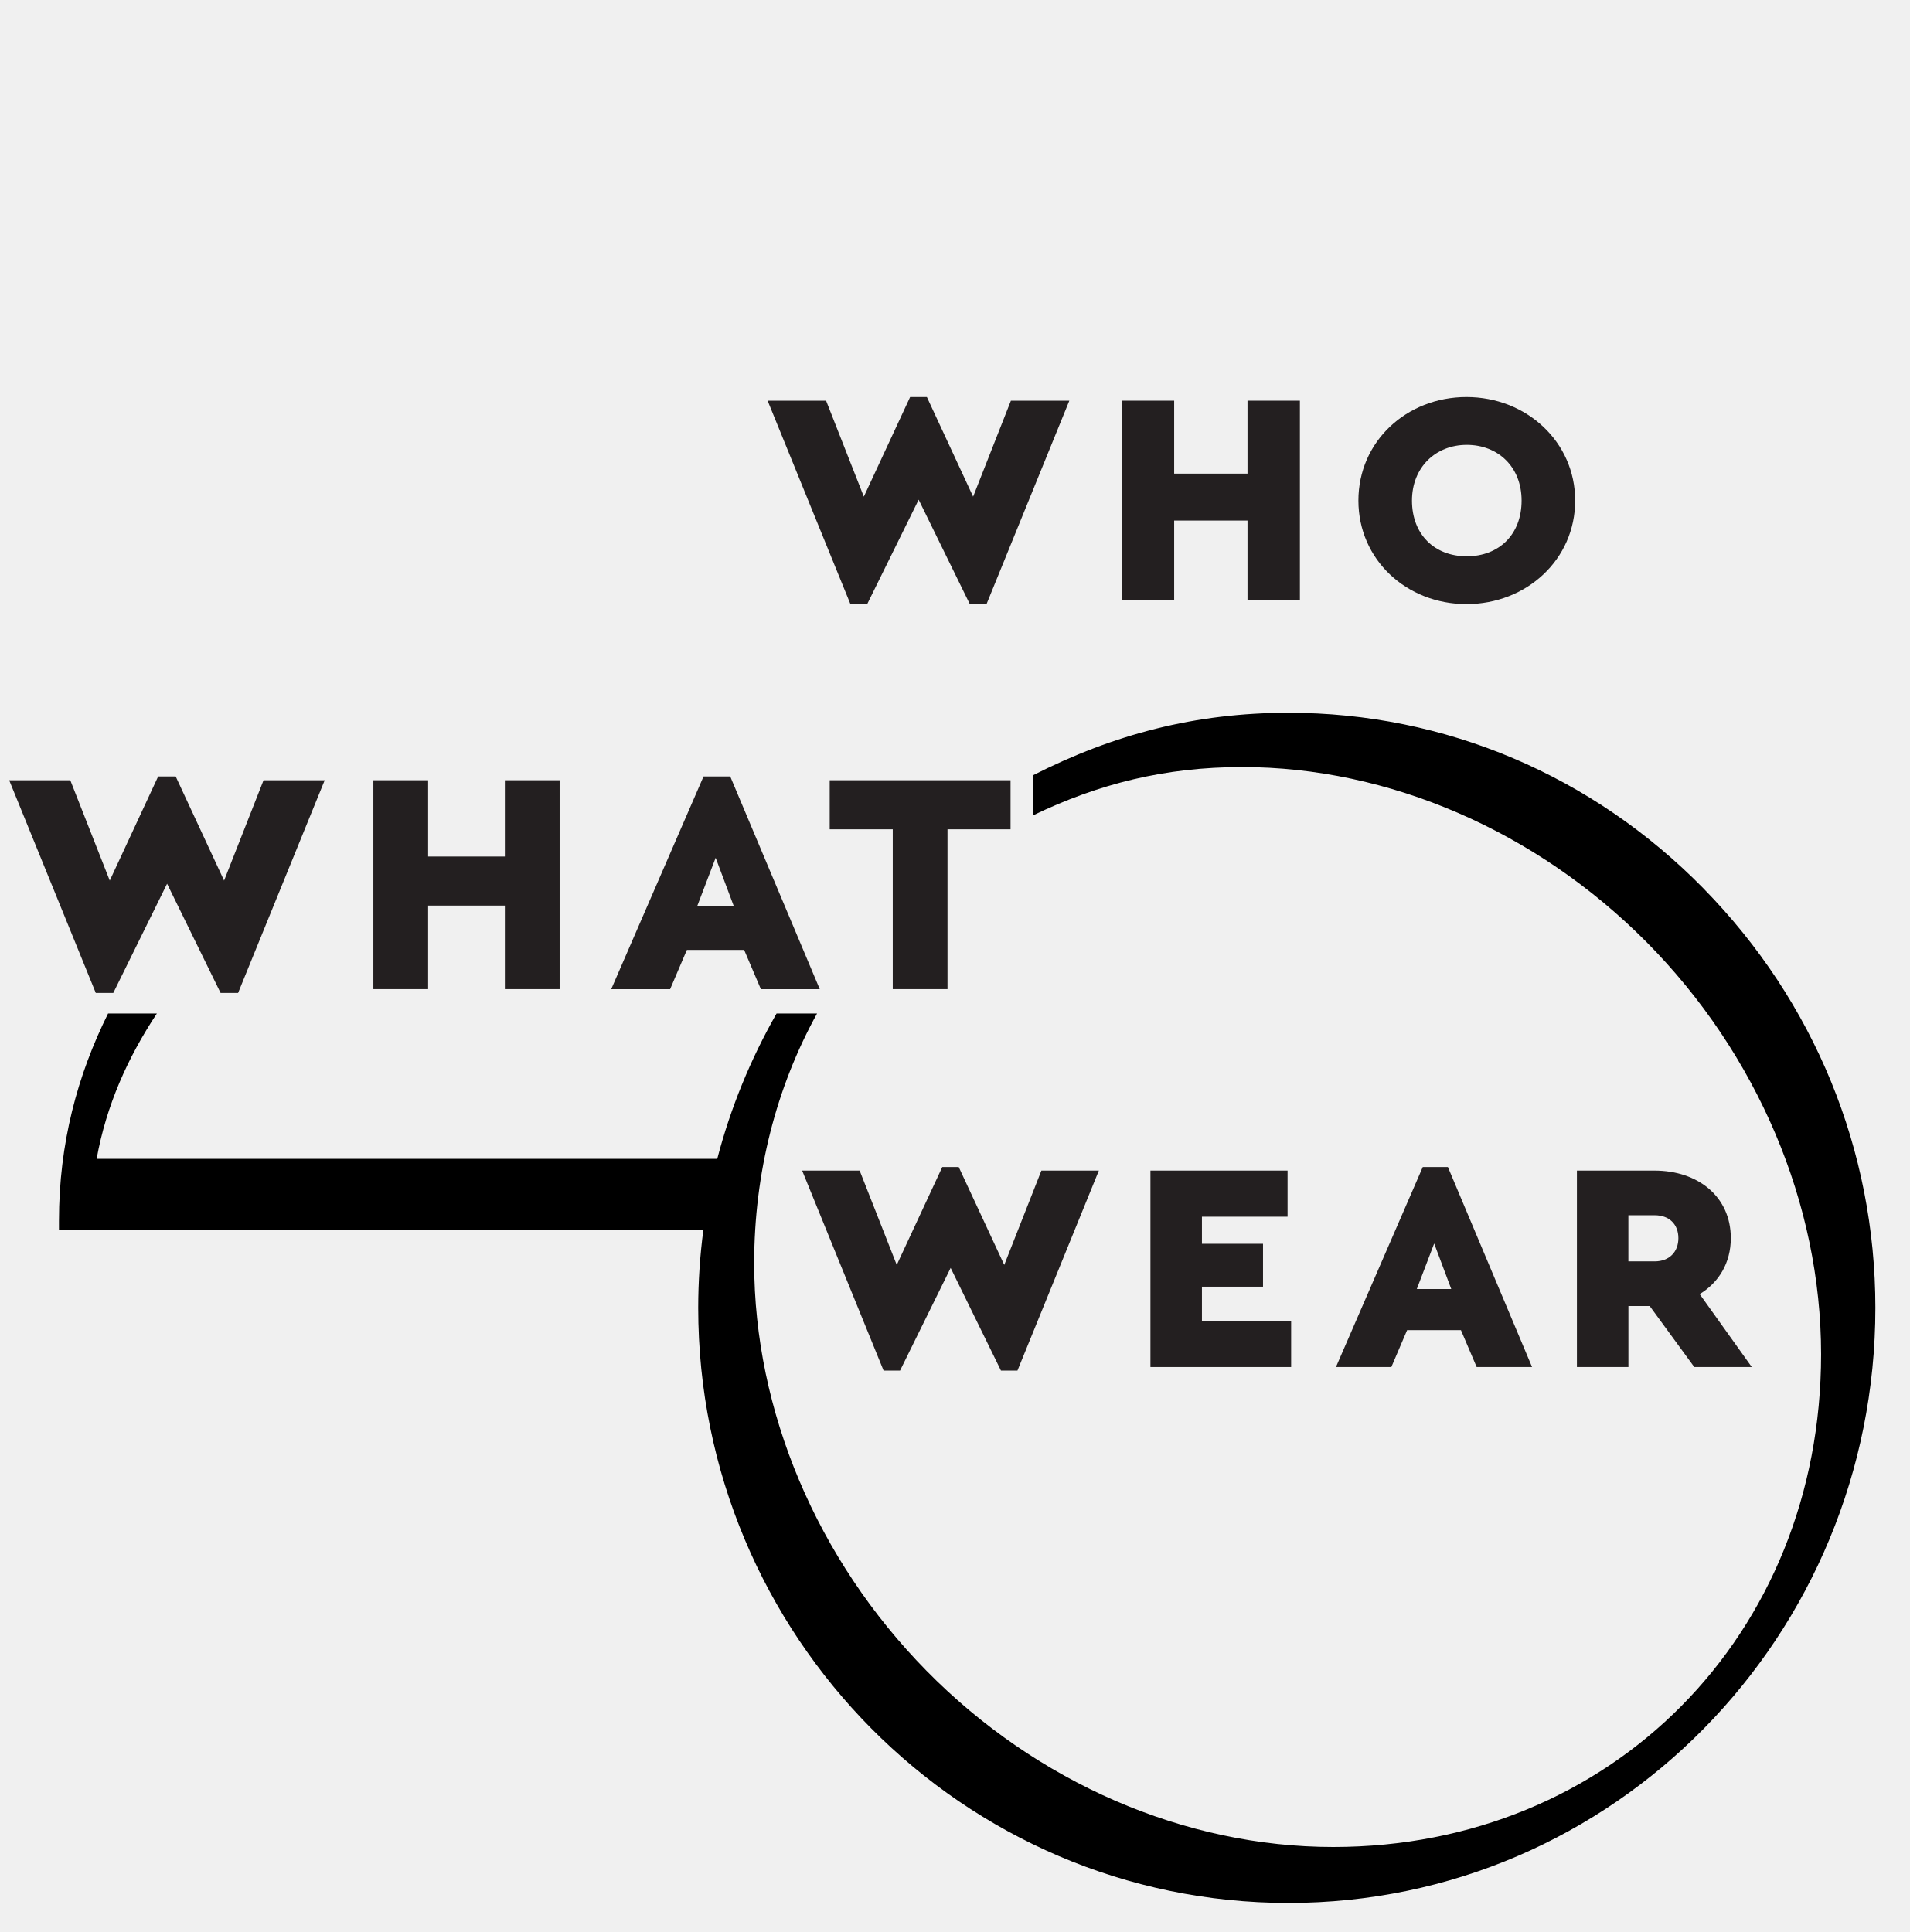
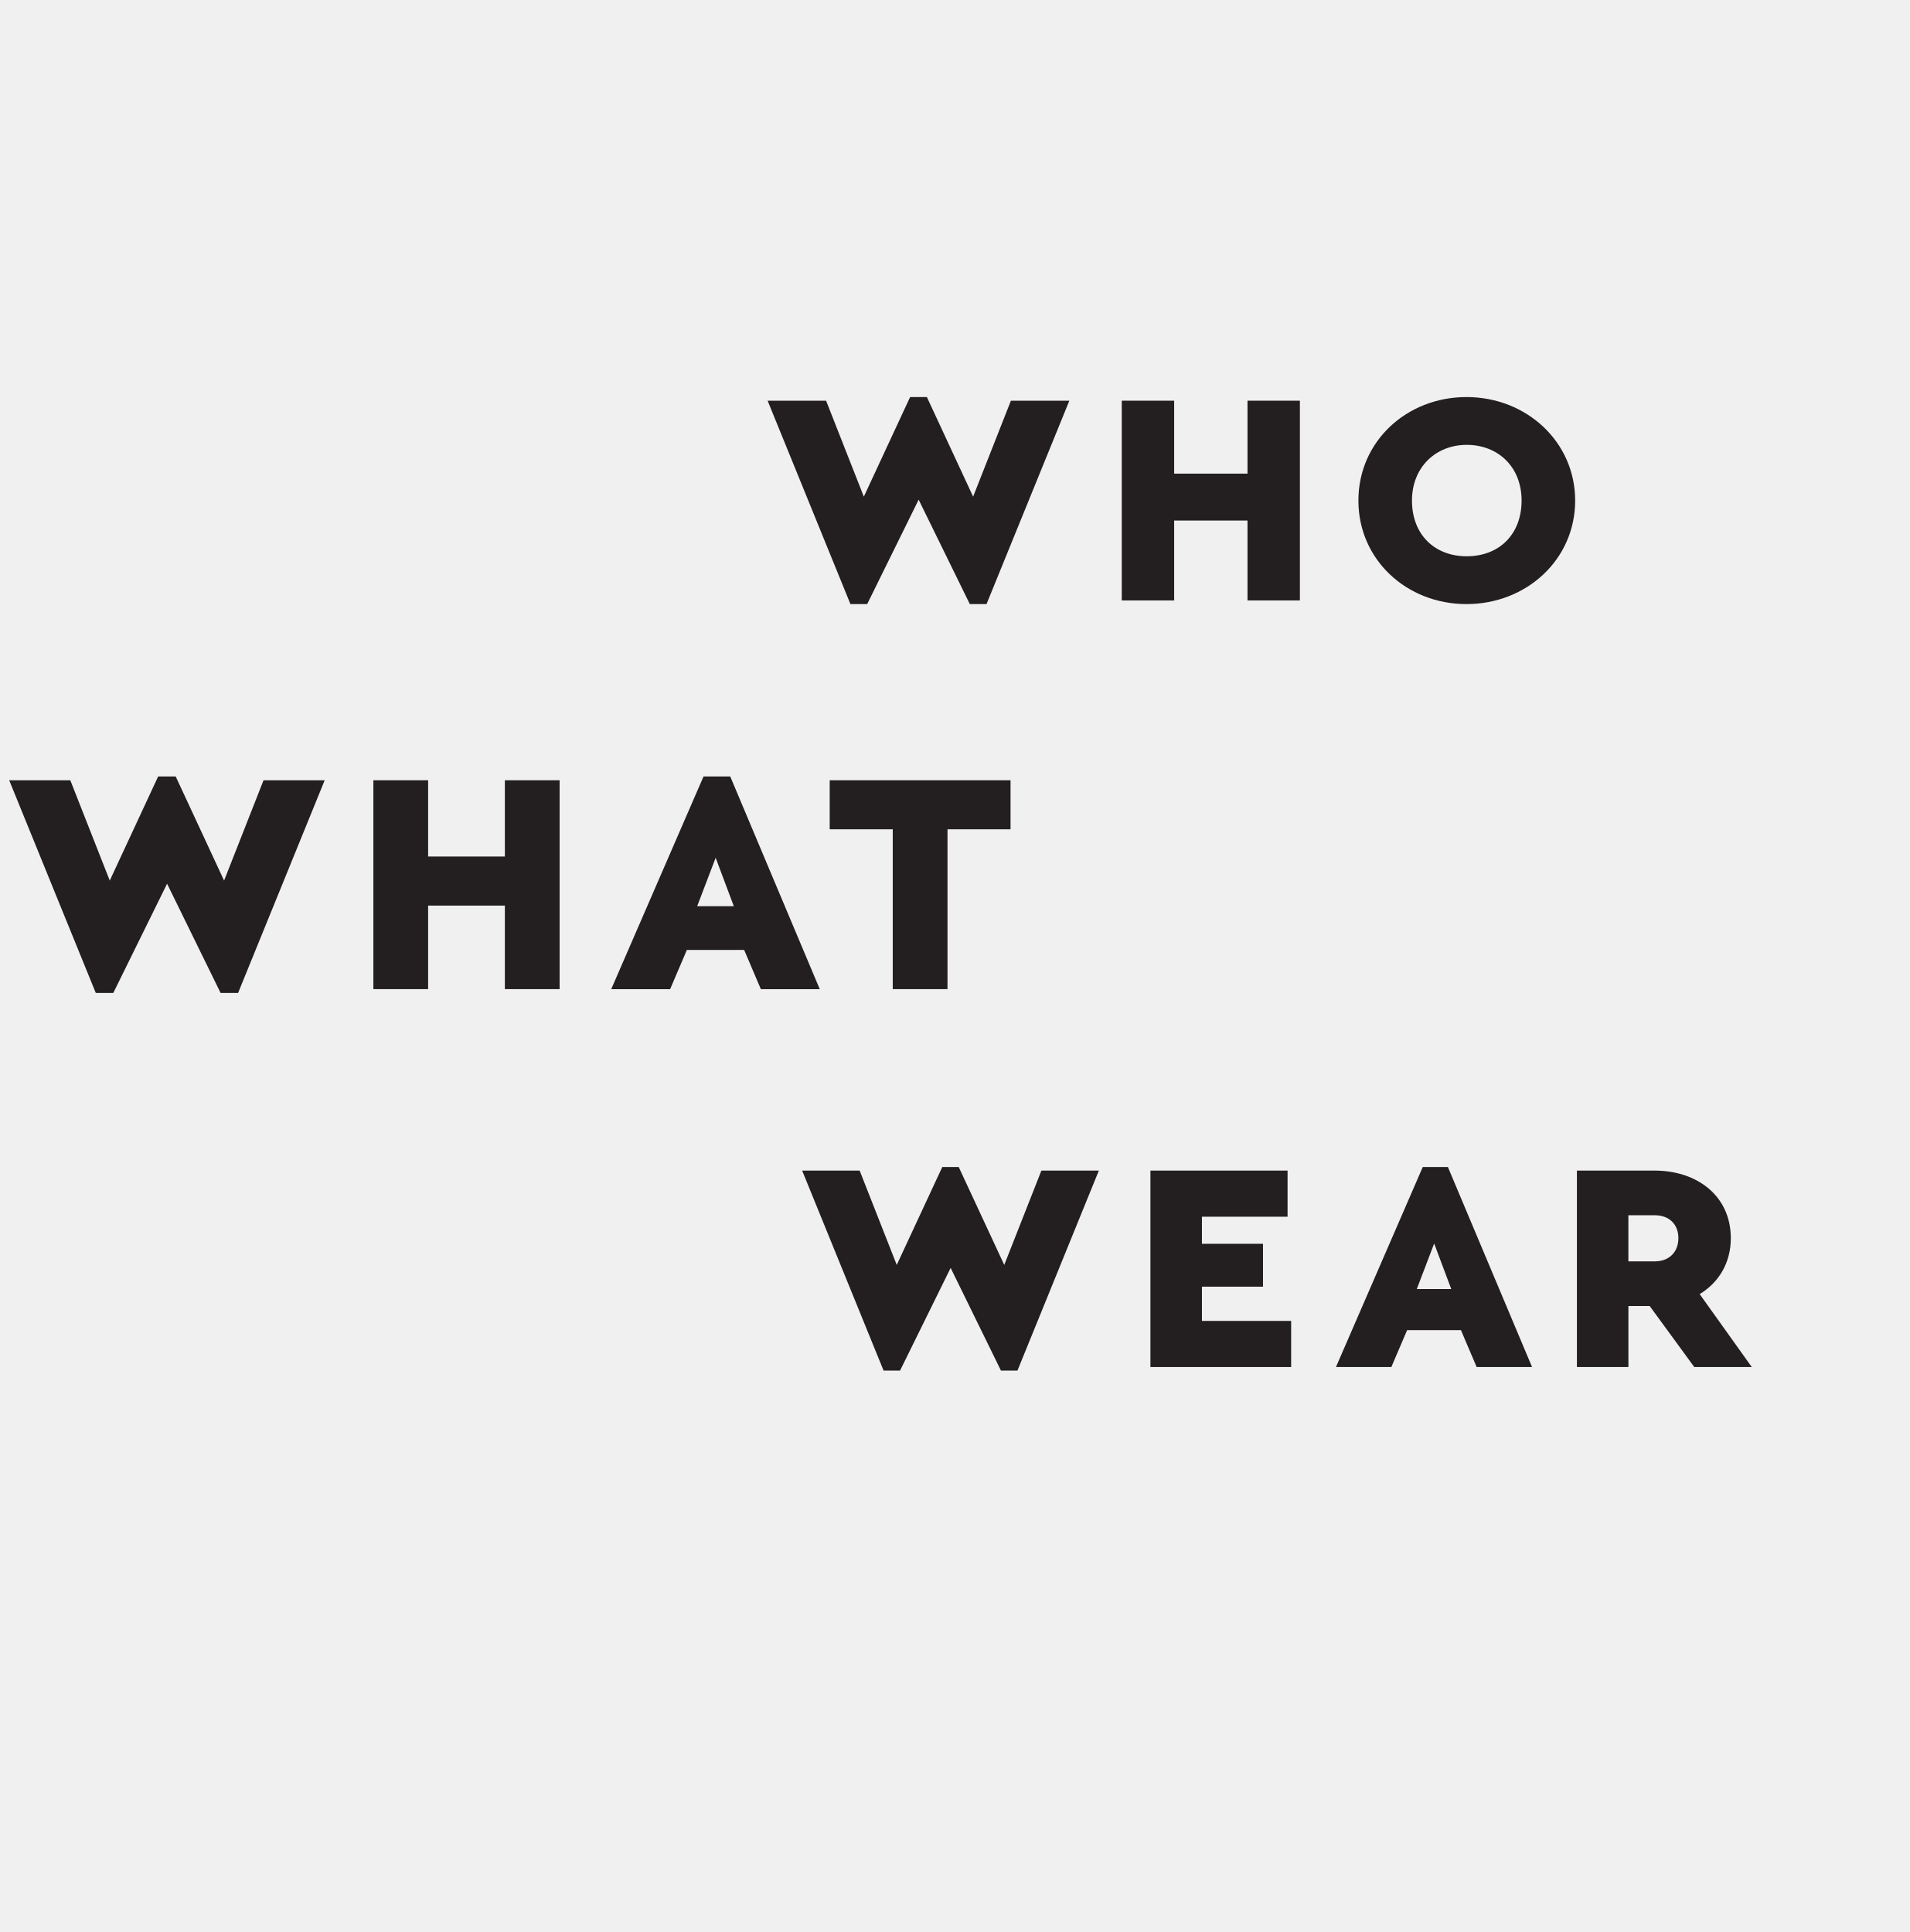
<svg xmlns="http://www.w3.org/2000/svg" viewBox="0 0 534.37 540.69">
  <defs>
    <mask id="two-draw-mask" maskUnits="userSpaceOnUse" x="0" y="0" width="534.37" height="540.69">
      <polyline points="55.69 170.43 28.01 131.01 21.23 92.89 29.7 58.16 51.69 33.59 77.98 21.74 100.01 17.5 130.52 17.5 156.58 27.66 175.39 45.45 186.41 66.63 191.49 89.96 191.49 112.41 183.87 131.85 171.03 151.34 156.58 168.04 130.52 188.61 101.05 211.91 38.06 283.64 27.16 303.81 21.23 334.3 59.35 334.3 162.69 334.3 217.15 334.3" fill="none" stroke="#ffffff" stroke-width="140" stroke-linecap="butt" stroke-linejoin="round" class="mask-stroke-two" />
    </mask>
    <mask id="zero-draw-mask" maskUnits="userSpaceOnUse" x="0" y="0" width="534.37" height="540.69">
+       <polyline points="361.26 208.09 328.71 208.09 299.2 218.36 256.99 246.84 229.37 276.82 214.78 297.88 205.32 331.76 203.15 360.75 205.32 387.66 212.78 414.77 224.37 441.88 235.23 458.82 255.99 480.99 275.19 496.24 295.68 507.1 321.89 516.42 341.58 519.8 361.26 523.19 384.62 523.19 406.06 518.96 428.68 511.33 455.62 496.09 490.14 459.66 513.37 407.15 516.76 360.75 510.83 326.6 498.97 297.03 483.34 272.42 467.62 253.61 436.29 229.26 410.41 217.3 380.08 208.09 347.35 204.7" fill="none" stroke="#ffffff" stroke-width="120" stroke-linecap="round" stroke-linejoin="round" class="mask-stroke-zero" />
+     </mask>
+     <mask id="combined-2-0-mask" maskUnits="userSpaceOnUse" x="0" y="0" width="534.37" height="540.69">
+       <polyline points="55.69 170.43 28.01 131.01 21.23 92.89 29.7 58.16 51.69 33.59 77.98 21.74 100.01 17.5 130.52 17.5 156.58 27.66 175.39 45.45 186.41 66.63 191.49 89.96 191.49 112.41 183.87 131.85 171.03 151.34 156.58 168.04 130.52 188.61 101.05 211.91 38.06 283.64 27.16 303.81 21.23 334.3 59.35 334.3 162.69 334.3 217.15 334.3" fill="none" stroke="#ffffff" stroke-width="140" stroke-linecap="butt" stroke-linejoin="round" class="mask-stroke-two" />
      <polyline points="361.26 208.09 328.71 208.09 299.2 218.36 256.99 246.84 229.37 276.82 214.78 297.88 205.32 331.76 203.15 360.75 205.32 387.66 212.78 414.77 224.37 441.88 235.23 458.82 255.99 480.99 275.19 496.24 295.68 507.1 321.89 516.42 341.58 519.8 361.26 523.19 384.62 523.19 406.06 518.96 428.68 511.33 455.62 496.09 490.14 459.66 513.37 407.15 516.76 360.75 510.83 326.6 498.97 297.03 483.34 272.42 467.62 253.61 436.29 229.26 410.41 217.3 380.08 208.09 347.35 204.7" fill="none" stroke="#ffffff" stroke-width="120" stroke-linecap="round" stroke-linejoin="round" class="mask-stroke-zero" />
    </mask>
    <style>
      .cls-1 {
        fill: #231f20;
      }

      .cls-2 {
        fill: none;
        stroke: #ed1c24;
        stroke-miterlimit: 10;
        stroke-width: 35px;
      }

      /* Hide reference red mask layers */
      #Masks {
        display: none;
      }

      /* 
        NEW TIMELINE BREAKDOWN (Total Duration: 3.875s loop):
        0.000s - 1.000s (0% to 25.81%): Initial 1s Pause
        1.000s - 1.250s (25.81% to 32.26%): "WHO" animates (0.25s)
        1.125s - 1.375s (29.03% to 35.48%): "WHAT" animates (starts halfway through WHO)
        1.250s - 1.500s (32.26% to 38.71%): "WEAR" animates (starts halfway through WHAT)
        1.250s - 2.000s (32.26% to 51.61%): "2" unmasks (starts SAME TIME as WEAR, lasts 0.75s)
        1.625s - 2.250s (41.94% to 58.06%): "0" unmasks (starts HALFWAY through 2, lasts 0.625s)
        2.250s - 3.875s (58.06% to 100%): Hold full state before loop reverses
      */

      /* ==========================================
         WORD: WHO ANIMATIONS
         ========================================== */
      #W-HO {
        transform-box: fill-box;
        transform-origin: center;
        animation: animateW-HO 3.875s ease-in-out infinite alternate;
      }

      #HO {
        transform-box: fill-box;
        transform-origin: left center;
        animation: animateHO 3.875s ease-in-out infinite alternate;
      }

      @keyframes animateW-HO {
        0%, 25.81% {
          transform: translateX(10.2px);
        }
        32.26%, 100% {
          transform: translateX(0);
        }
      }

      @keyframes animateHO {
        0%, 25.81% {
          transform: translateX(-88.9px);
          opacity: 0;
        }
        32.26%, 100% {
          transform: translateX(0);
          opacity: 1;
        }
      }

      /* ==========================================
         WORD: WHAT ANIMATIONS
         ========================================== */
      #W-HAT {
        transform-box: fill-box;
        transform-origin: center;
        animation: animateW-HAT 3.875s ease-in-out infinite alternate;
      }

      #HAT {
        transform-box: fill-box;
        transform-origin: left center;
        animation: animateHAT 3.875s ease-in-out infinite alternate;
      }

      @keyframes animateW-HAT {
        0%, 29.03% {
          transform: translateX(220.48px);
        }
        35.48%, 100% {
          transform: translateX(0);
        }
      }

      @keyframes animateHAT {
        0%, 29.03% {
          transform: translateX(162.72px);
          opacity: 0;
        }
        35.48%, 100% {
          transform: translateX(0);
          opacity: 1;
        }
      }

      /* ==========================================
         WORD: WEAR ANIMATIONS
         ========================================== */
      #W-EAR {
        transform-box: fill-box;
        transform-origin: center;
        animation: animateW-EAR 3.875s ease-in-out infinite alternate;
      }

      #EAR {
        transform-box: fill-box;
        transform-origin: left center;
        animation: animateEAR 3.875s ease-in-out infinite alternate;
      }

      @keyframes animateW-EAR {
        0%, 32.26% {
          transform: translateX(1.24px);
        }
        38.71%, 100% {
          transform: translateX(0);
        }
      }

      @keyframes animateEAR {
        0%, 32.26% {
          transform: translateX(-54.71px);
          opacity: 0;
        }
        38.71%, 100% {
          transform: translateX(0);
          opacity: 1;
        }
      }

      /* ==========================================
         MASK ANIMATIONS: "2" AND "0" DRAWING
         ========================================== */
      #Top_of_the_2 {
        mask: url(#two-draw-mask);
      }

      #Bottom_of_the_2_and_the_0 {
-         mask: url(#two-draw-mask), url(#zero-draw-mask);
+         mask: url(#combined-2-0-mask);
+         -webkit-mask: url(#combined-2-0-mask);
      }

      .mask-stroke-two {
        stroke-dasharray: 1050;
        stroke-dashoffset: 1050;
        animation: drawTwo 3.875s ease-in-out infinite alternate;
      }

      @keyframes drawTwo {
        0%, 32.26% {
          stroke-dashoffset: 1050;
        }
        51.61%, 100% {
          stroke-dashoffset: 0;
        }
      }

      .mask-stroke-zero {
        stroke-dasharray: 1100;
        stroke-dashoffset: 1100;
        animation: drawZero 3.875s ease-in-out infinite alternate;
      }

      @keyframes drawZero {
        0%, 41.94% {
          stroke-dashoffset: 1100;
        }
        58.06%, 100% {
          stroke-dashoffset: 0;
        }
      }
    </style>
  </defs>
  <g id="Masks">
    <g id="_x30_-Mask">
      <polyline class="cls-2" points="361.26 208.09 328.71 208.09 299.2 218.36 256.99 246.84 229.37 276.82 214.78 297.88 205.32 331.76 203.15 360.75 205.32 387.66 212.78 414.77 224.37 441.88 235.23 458.82 255.99 480.99 275.19 496.24 295.68 507.1 321.89 516.42 341.58 519.8 361.26 523.19 384.62 523.19 406.06 518.96 428.68 511.33 455.62 496.09 490.14 459.66 513.37 407.15 516.76 360.75 510.83 326.6 498.97 297.03 483.34 272.42 467.62 253.61 436.29 229.26 410.41 217.3 380.08 208.09 347.35 204.7" />
    </g>
    <polyline id="_x32_-Mask" class="cls-2" points="55.69 170.43 28.01 131.01 21.23 92.89 29.7 58.16 51.69 33.59 77.98 21.74 100.01 17.5 130.52 17.5 156.58 27.66 175.39 45.45 186.41 66.63 191.49 89.96 191.49 112.41 183.87 131.85 171.03 151.34 156.58 168.04 130.52 188.61 101.05 211.91 38.06 283.64 27.16 303.81 21.23 334.3 59.35 334.3 162.69 334.3 217.15 334.3" />
  </g>
  <g id="Full_Logo">
    <path id="Bottom_of_the_2_and_the_0" d="M476.7,248.71c-31.13-31.75-72.39-49.23-116.19-49.23-25.93,0-48.86,5.99-71.52,17.51v11.22c18.39-8.86,36.96-13.54,58.54-13.54,41.03,0,82.27,17.85,113.15,48.96,31.05,31.29,48.86,73.34,48.86,115.36,0,78.62-58.69,137.91-136.52,137.91-41.51,0-83-17.99-113.83-49.36-30.61-31.15-48.17-72.71-48.17-114.04,0-25.16,6.12-49.08,17.59-69.86h-11.33c-7.27,12.75-12.89,26.44-16.59,40.67H27.04c2.7-14.97,8.71-28.36,16.85-40.67h-13.65c-8.55,17.21-13.74,36.3-13.74,58v2.5h180.31c-.96,7.24-1.45,14.59-1.45,21.88,0,91.83,74.09,166.54,165.15,166.54s164.22-74.71,164.22-166.54c0-44.06-17.06-85.72-48.04-117.31Z" />
    <path id="Top_of_the_2" d="M117.03,211.91h.08c4.87-4.07,9.88-8.12,14.76-12.06,35.04-28.33,71.28-57.63,71.28-103.8S163.7,12.91,109.36,12.91c-28.39,0-52.71,8.77-70.35,25.35-17.21,16.18-26.68,39.17-26.68,64.73,0,23.28,10.22,47.38,28.03,66.13l1.65,1.74,18.27-15.92-2.05-1.89c-16.94-15.64-27.46-38.19-27.46-58.87,0-43.41,31.58-72.57,78.59-72.57,20.38,0,38.91,7.15,52.18,20.14,13.45,13.16,20.85,31.78,20.85,52.43,0,40.56-32.41,67.54-66.71,96.1-5.54,4.61-11.27,9.38-16.76,14.15-2.85,2.47-5.71,4.96-8.54,7.47h26.65Z" />
    <g id="WEAR">
      <g id="EAR">
        <path class="cls-1" d="M401.28,348.01l-4.86,12.74h9.64l-4.78-12.74ZM408.77,372.25h-15.06l-4.41,10.33h-15.5l24.29-55.98h7.03l23.55,55.98h-15.5l-4.4-10.33Z" />
        <polygon class="cls-1" points="360.26 340.51 336.3 340.51 336.3 348.09 353.39 348.09 353.39 360.09 336.3 360.09 336.3 369.67 361.26 369.67 361.26 382.58 321.89 382.58 321.89 327.6 360.26 327.6 360.26 340.51" />
        <path class="cls-1" d="M455.62,353.01h7.37c4.02,0,6.62-2.59,6.62-6.5s-2.59-6.41-6.62-6.41h-7.37v12.91ZM474.06,382.58l-12.48-17.08h-5.95v17.08h-14.41v-54.98h21.7c12.15,0,21.36,7.25,21.36,18.91,0,6.91-3.35,12.41-8.71,15.66l14.58,20.41h-16.09Z" />
      </g>
      <polygon id="W-EAR" class="cls-1" points="307.46 327.6 284.68 383.58 280.07 383.58 265.99 354.84 251.83 383.58 247.23 383.58 224.44 327.6 240.53 327.6 250.91 354 263.65 326.6 268.25 326.6 280.99 354 291.38 327.6 307.46 327.6" />
    </g>
    <g id="WHAT">
      <g id="HAT">
        <polygon class="cls-1" points="156.58 276.82 141.26 276.82 141.26 253.44 119.79 253.44 119.79 276.82 104.47 276.82 104.47 218.36 119.79 218.36 119.79 239.71 141.26 239.71 141.26 218.36 156.58 218.36 156.58 276.82" />
        <path class="cls-1" d="M200.24,240.06l-5.17,13.55h10.25l-5.08-13.55ZM208.21,265.84h-16.02l-4.69,10.99h-16.48l25.83-59.53h7.47l25.05,59.53h-16.48l-4.68-10.99Z" />
        <polygon class="cls-1" points="282.75 232.09 265.11 232.09 265.11 276.82 249.79 276.82 249.79 232.09 232.15 232.09 232.15 218.36 282.75 218.36 282.75 232.09" />
      </g>
      <polygon id="W-HAT" class="cls-1" points="90.85 218.36 66.62 277.88 61.72 277.88 46.75 247.32 31.7 277.88 26.8 277.88 2.57 218.36 19.67 218.36 30.71 246.44 44.25 217.3 49.16 217.3 62.7 246.44 73.74 218.36 90.85 218.36" />
    </g>
    <g id="WHO">
      <g id="HO">
        <polygon class="cls-1" points="363.71 168.04 349.05 168.04 349.05 145.68 328.53 145.68 328.53 168.04 313.87 168.04 313.87 112.14 328.53 112.14 328.53 132.55 349.05 132.55 349.05 112.14 363.71 112.14 363.71 168.04" />
        <path class="cls-1" d="M395.07,140.09c0,9.49,6.3,15.59,15.33,15.59s15.34-6.1,15.34-15.59-6.65-15.59-15.34-15.59-15.33,6.27-15.33,15.59M440.73,140.09c0,16.52-13.63,28.97-30.41,28.97s-30.24-12.45-30.24-28.97,13.46-28.97,30.24-28.97,30.41,12.53,30.41,28.97" />
      </g>
      <polygon id="W-HO" class="cls-1" points="299.2 112.14 276.03 169.06 271.35 169.06 257.04 139.84 242.64 169.06 237.95 169.06 214.78 112.14 231.14 112.14 241.7 138.99 254.65 111.12 259.34 111.12 272.28 138.99 282.85 112.14 299.2 112.14" />
    </g>
  </g>
</svg>
